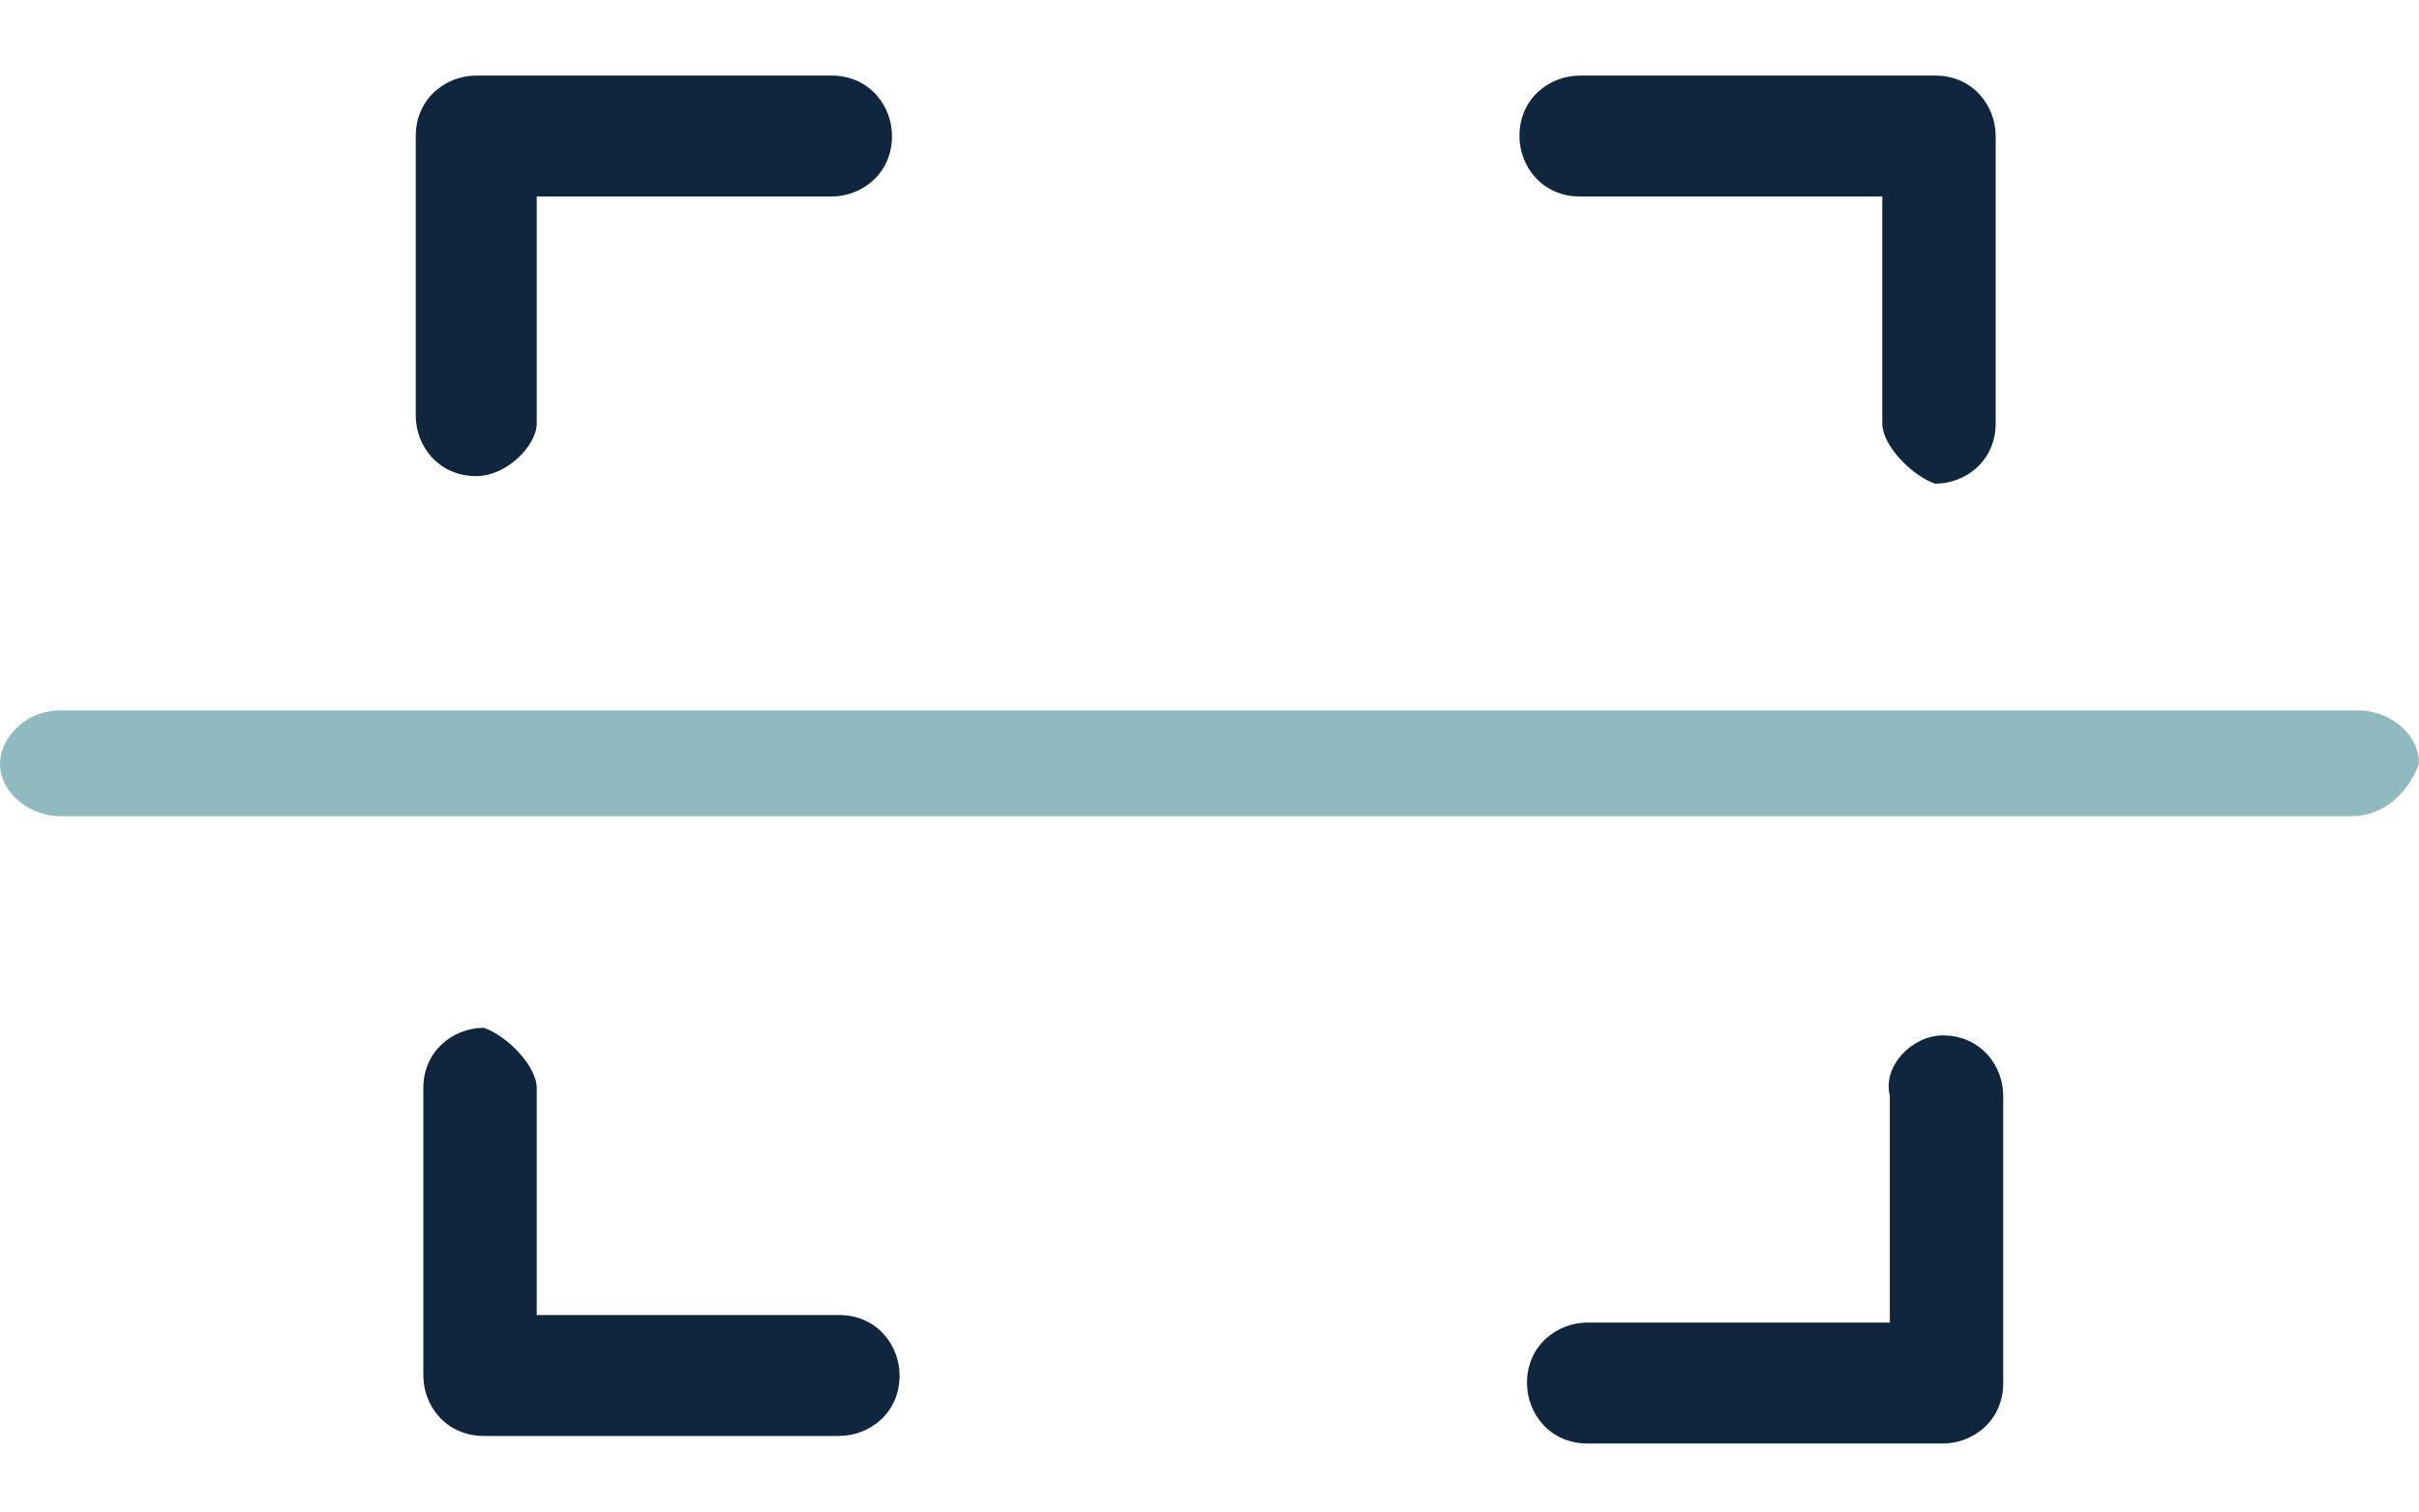
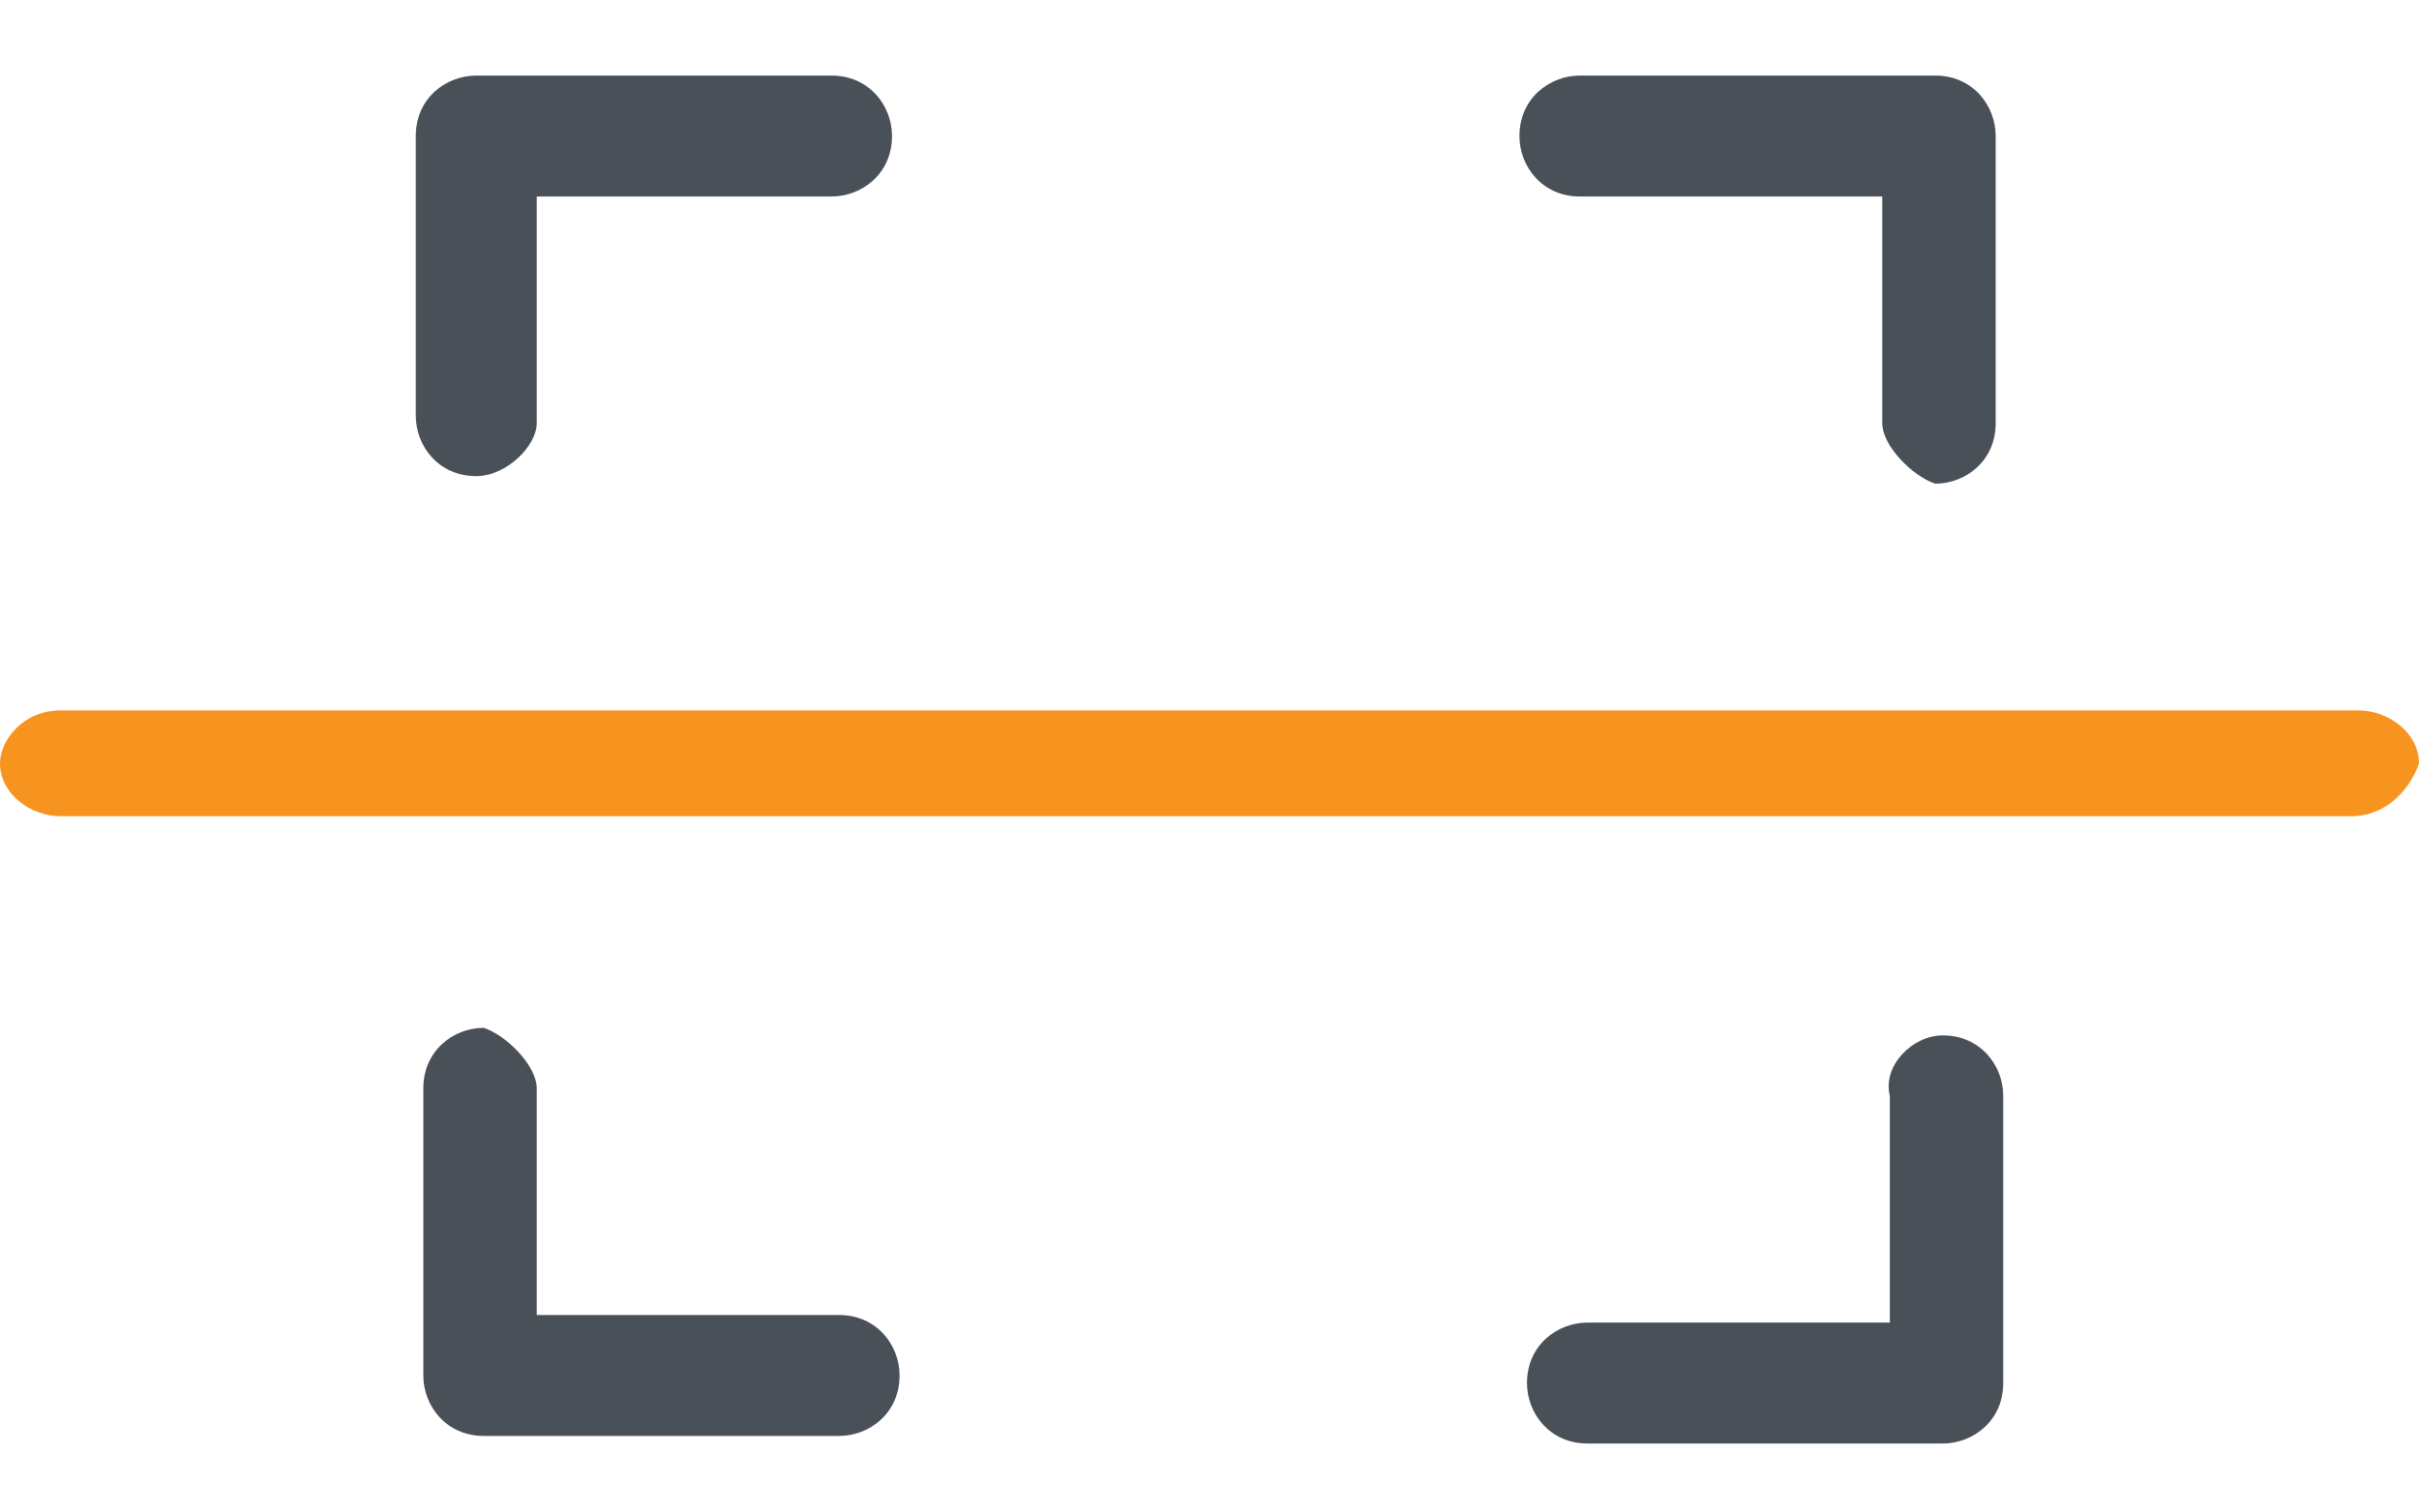
<svg xmlns="http://www.w3.org/2000/svg" version="1.1" id="Scan_Icon" x="0px" y="0px" viewBox="0 0 32 20" style="enable-background:new 0 0 32 20;" xml:space="preserve">
  <style type="text/css">
- 	.st0{fill:#0F263E;}
- 	.st1{fill:#90BAC0;}
+ 	.st0{fill:#495057;}
+ 	.st1{fill:#F79420;}
</style>
  <g>
    <path class="st0" d="M6.3,6.3c-0.5,0-0.8-0.4-0.8-0.8V1.8C5.5,1.3,5.9,1,6.3,1H11c0.5,0,0.8,0.4,0.8,0.8c0,0.5-0.4,0.8-0.8,0.8H7.1   v3C7.1,5.9,6.7,6.3,6.3,6.3z" />
    <path class="st0" d="M25.7,13.7c0.5,0,0.8,0.4,0.8,0.8v3.8c0,0.5-0.4,0.8-0.8,0.8H21c-0.5,0-0.8-0.4-0.8-0.8c0-0.5,0.4-0.8,0.8-0.8   h4v-3C24.9,14.1,25.3,13.7,25.7,13.7z" />
    <path class="st0" d="M7.1,14.4v3h4c0.5,0,0.8,0.4,0.8,0.8c0,0.5-0.4,0.8-0.8,0.8H6.4c-0.5,0-0.8-0.4-0.8-0.8v-3.8   c0-0.5,0.4-0.8,0.8-0.8C6.7,13.7,7.1,14.1,7.1,14.4z" />
    <path class="st0" d="M24.9,5.6v-3h-4c-0.5,0-0.8-0.4-0.8-0.8c0-0.5,0.4-0.8,0.8-0.8h4.7c0.5,0,0.8,0.4,0.8,0.8v3.8   c0,0.5-0.4,0.8-0.8,0.8C25.3,6.3,24.9,5.9,24.9,5.6z" />
    <path class="st1" d="M31.1,10.8H0.8c-0.4,0-0.8-0.3-0.8-0.7c0-0.3,0.3-0.7,0.8-0.7h30.4c0.4,0,0.8,0.3,0.8,0.7   C31.9,10.4,31.6,10.8,31.1,10.8z" />
  </g>
</svg>
